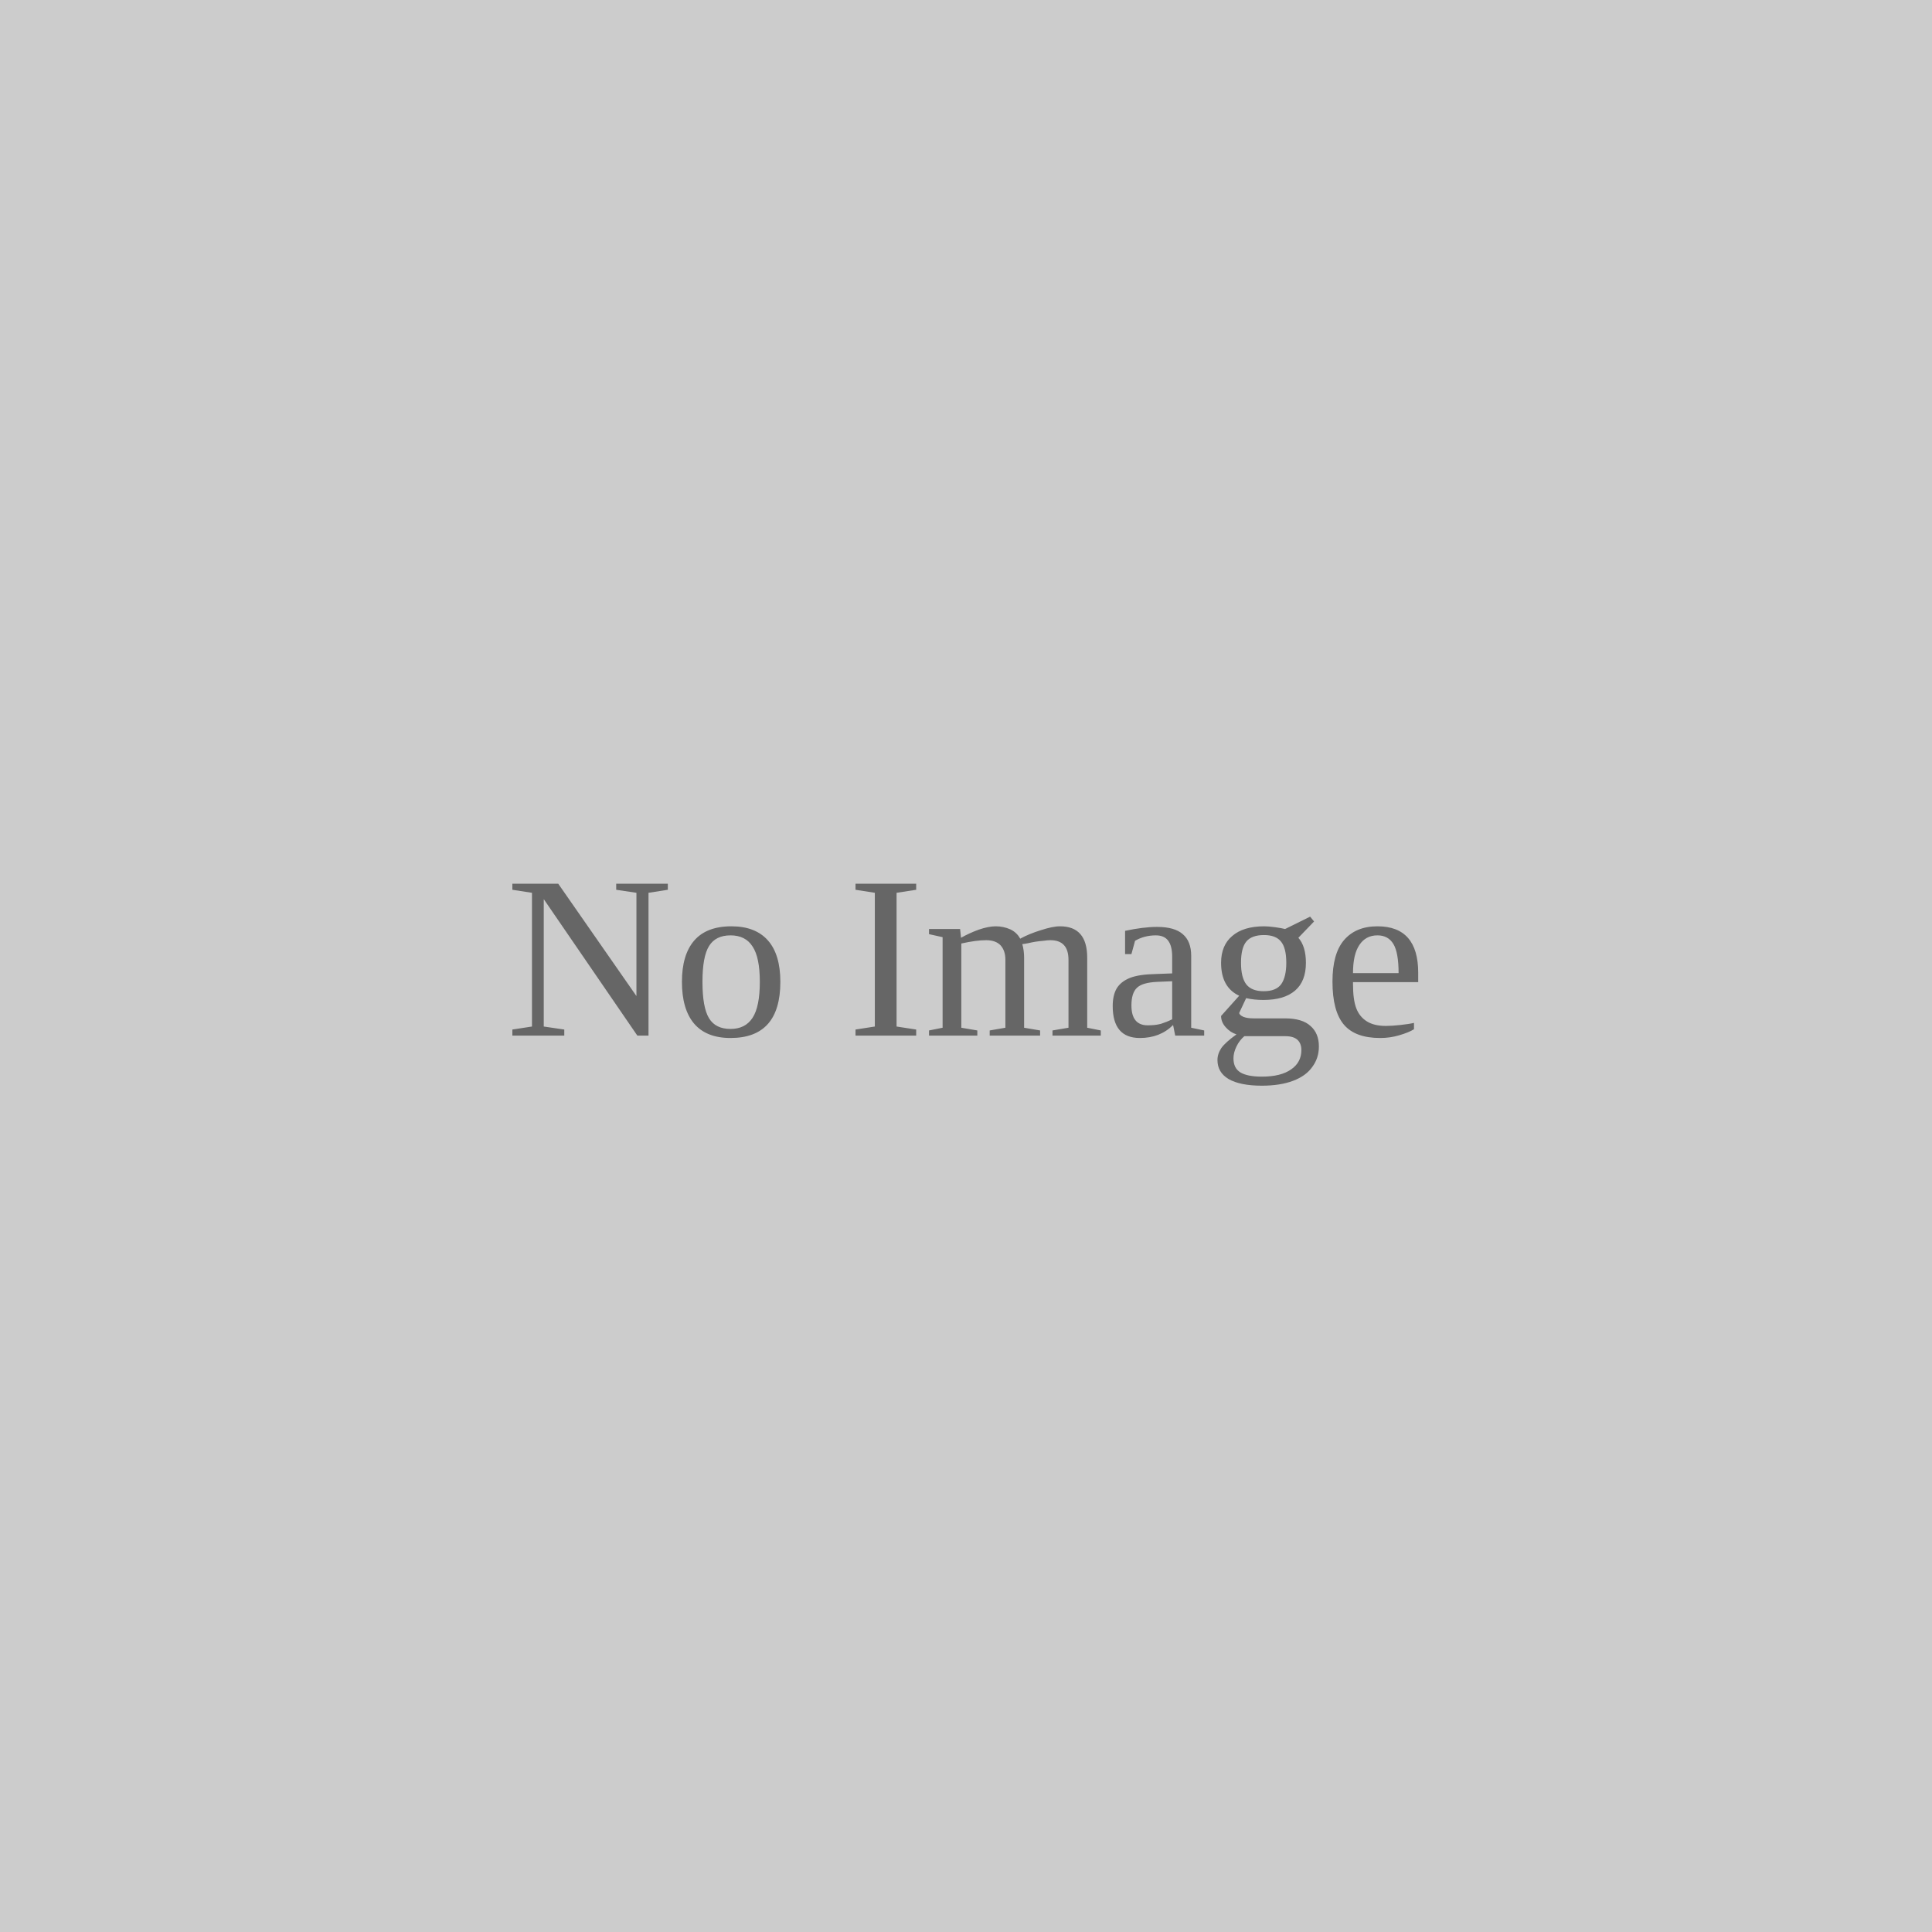
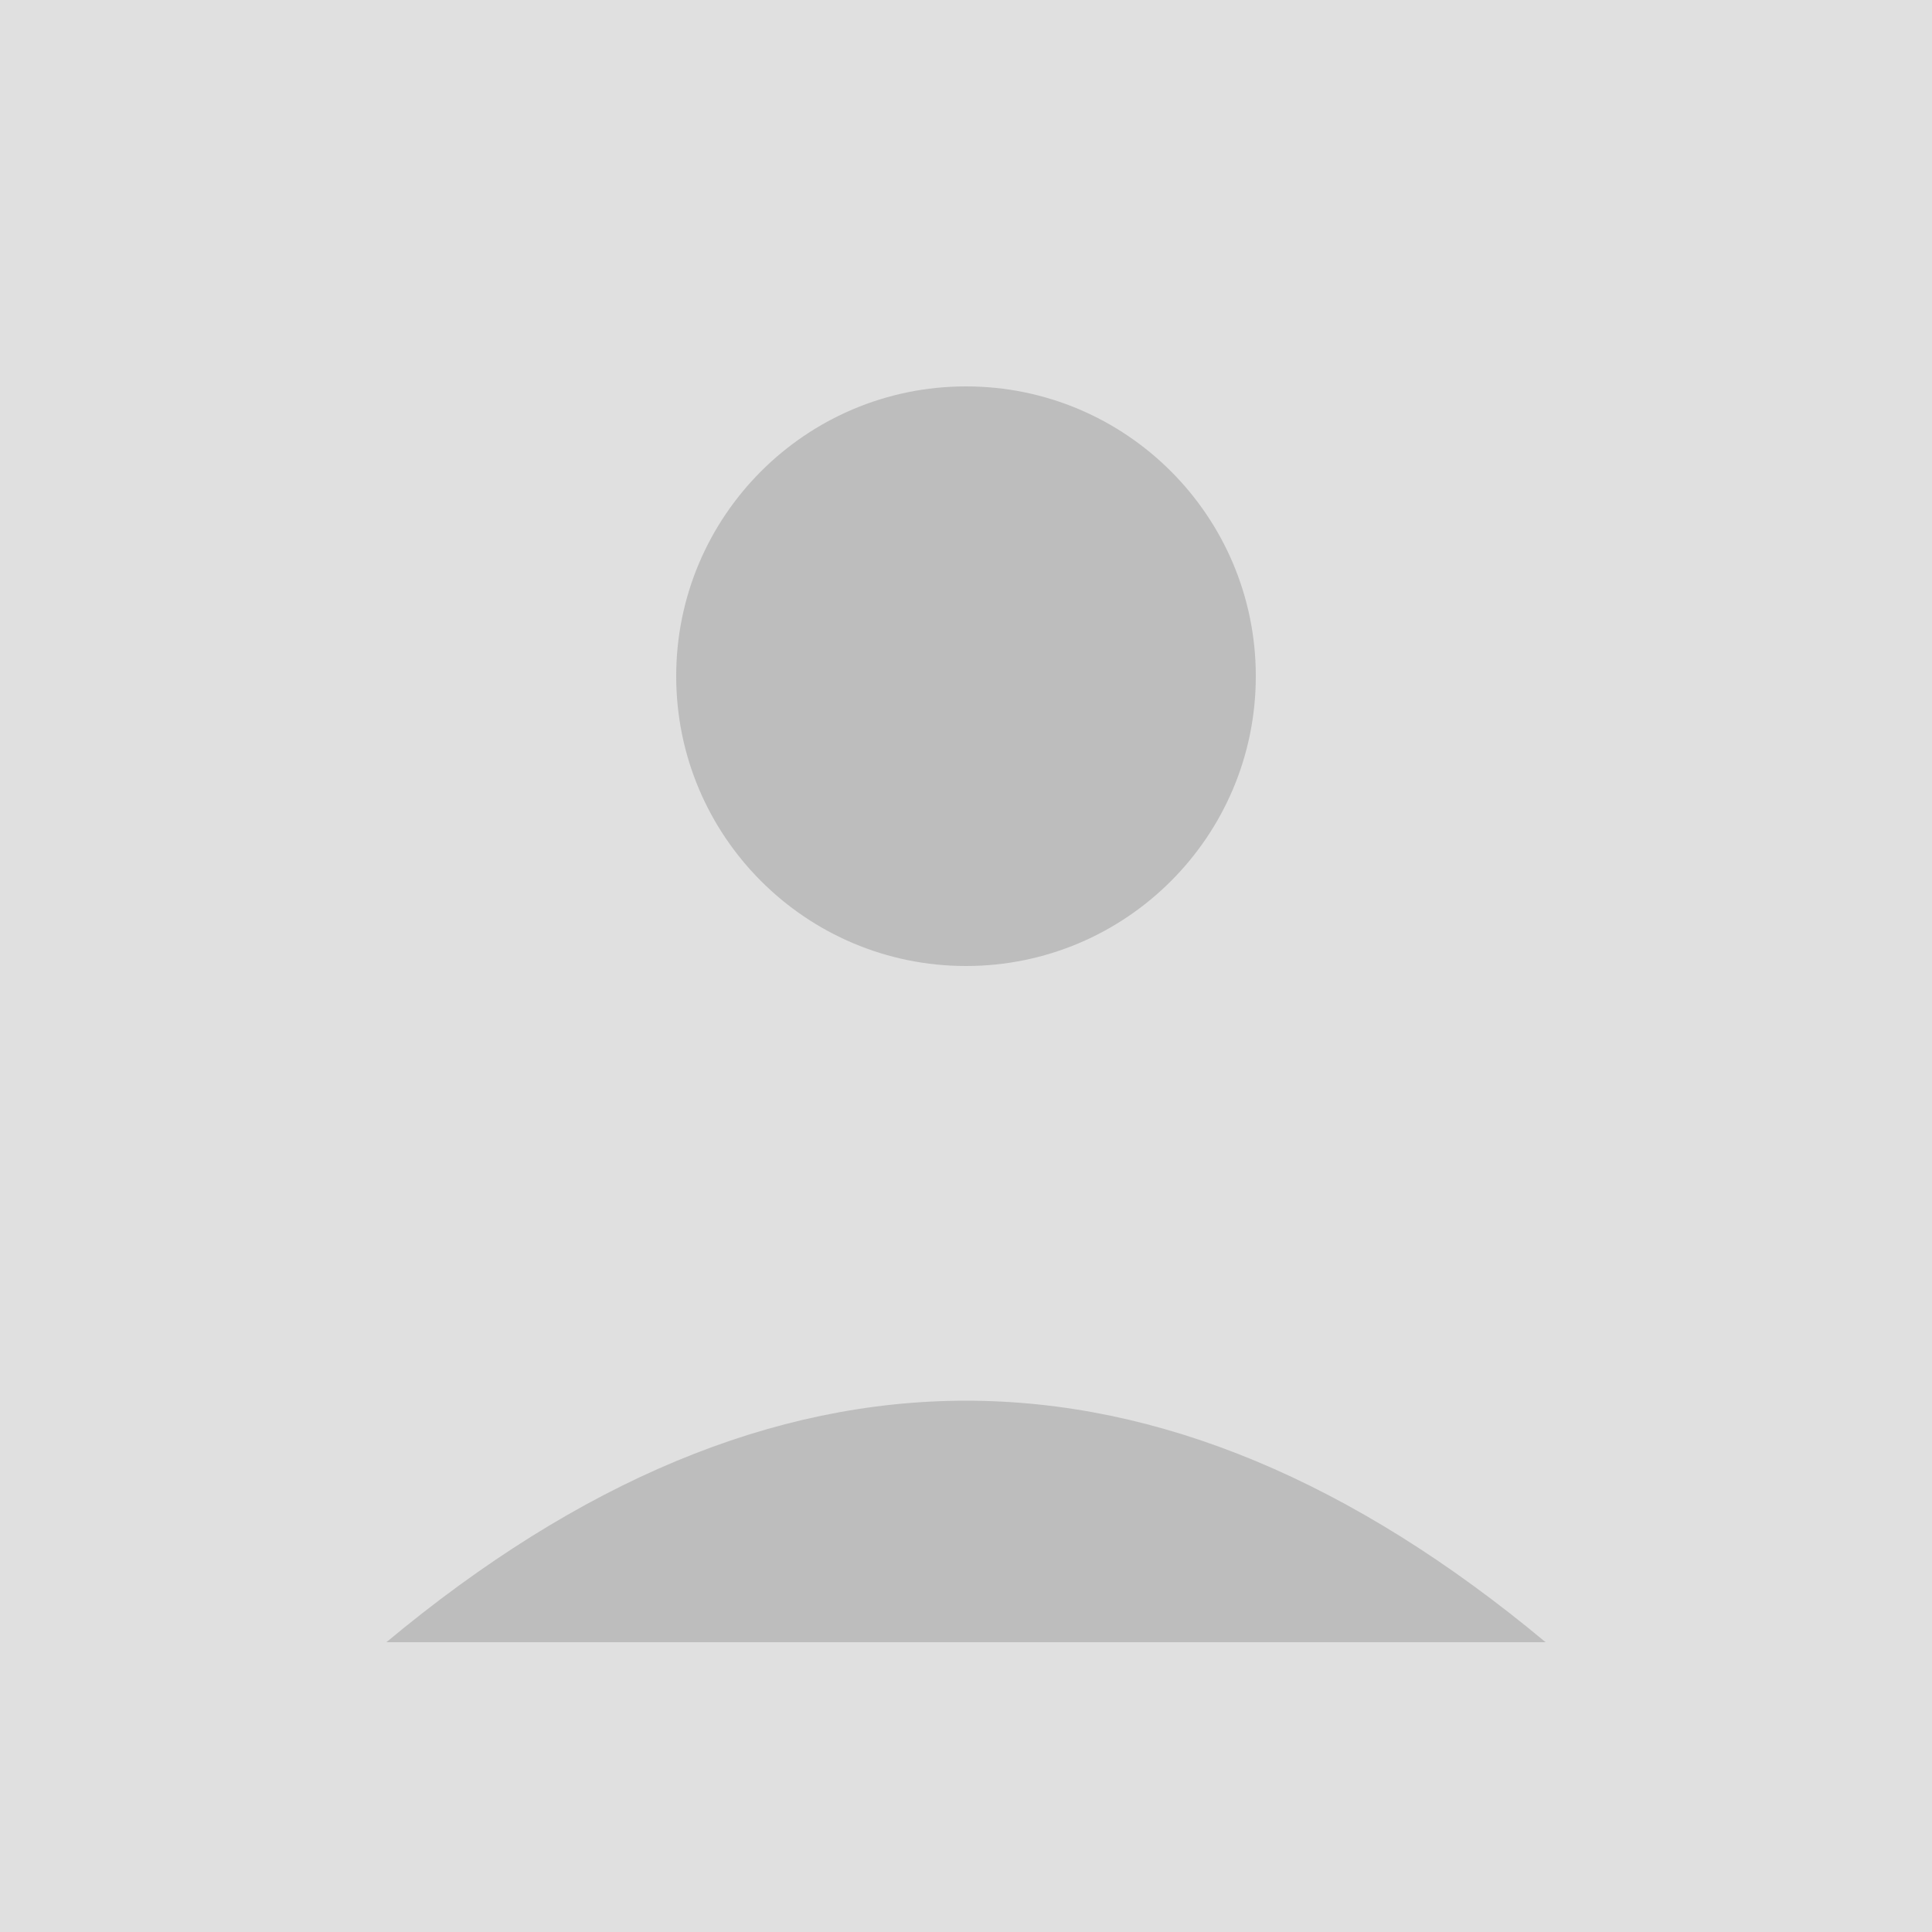
- <svg xmlns="http://www.w3.org/2000/svg" viewBox="0 0 100 100" fill="#ccc">
+ <svg xmlns="http://www.w3.org/2000/svg" viewBox="0 0 100 100" fill="#e0e0e0">
  <rect width="100" height="100" />
-   <text x="50%" y="50%" text-anchor="middle" dy=".3em" fill="#666">No Image</text>
+   <circle cx="50" cy="35" r="15" fill="#bdbdbd" />
+   <path d="M20 85 Q50 60 80 85" fill="#bdbdbd" />
</svg>
